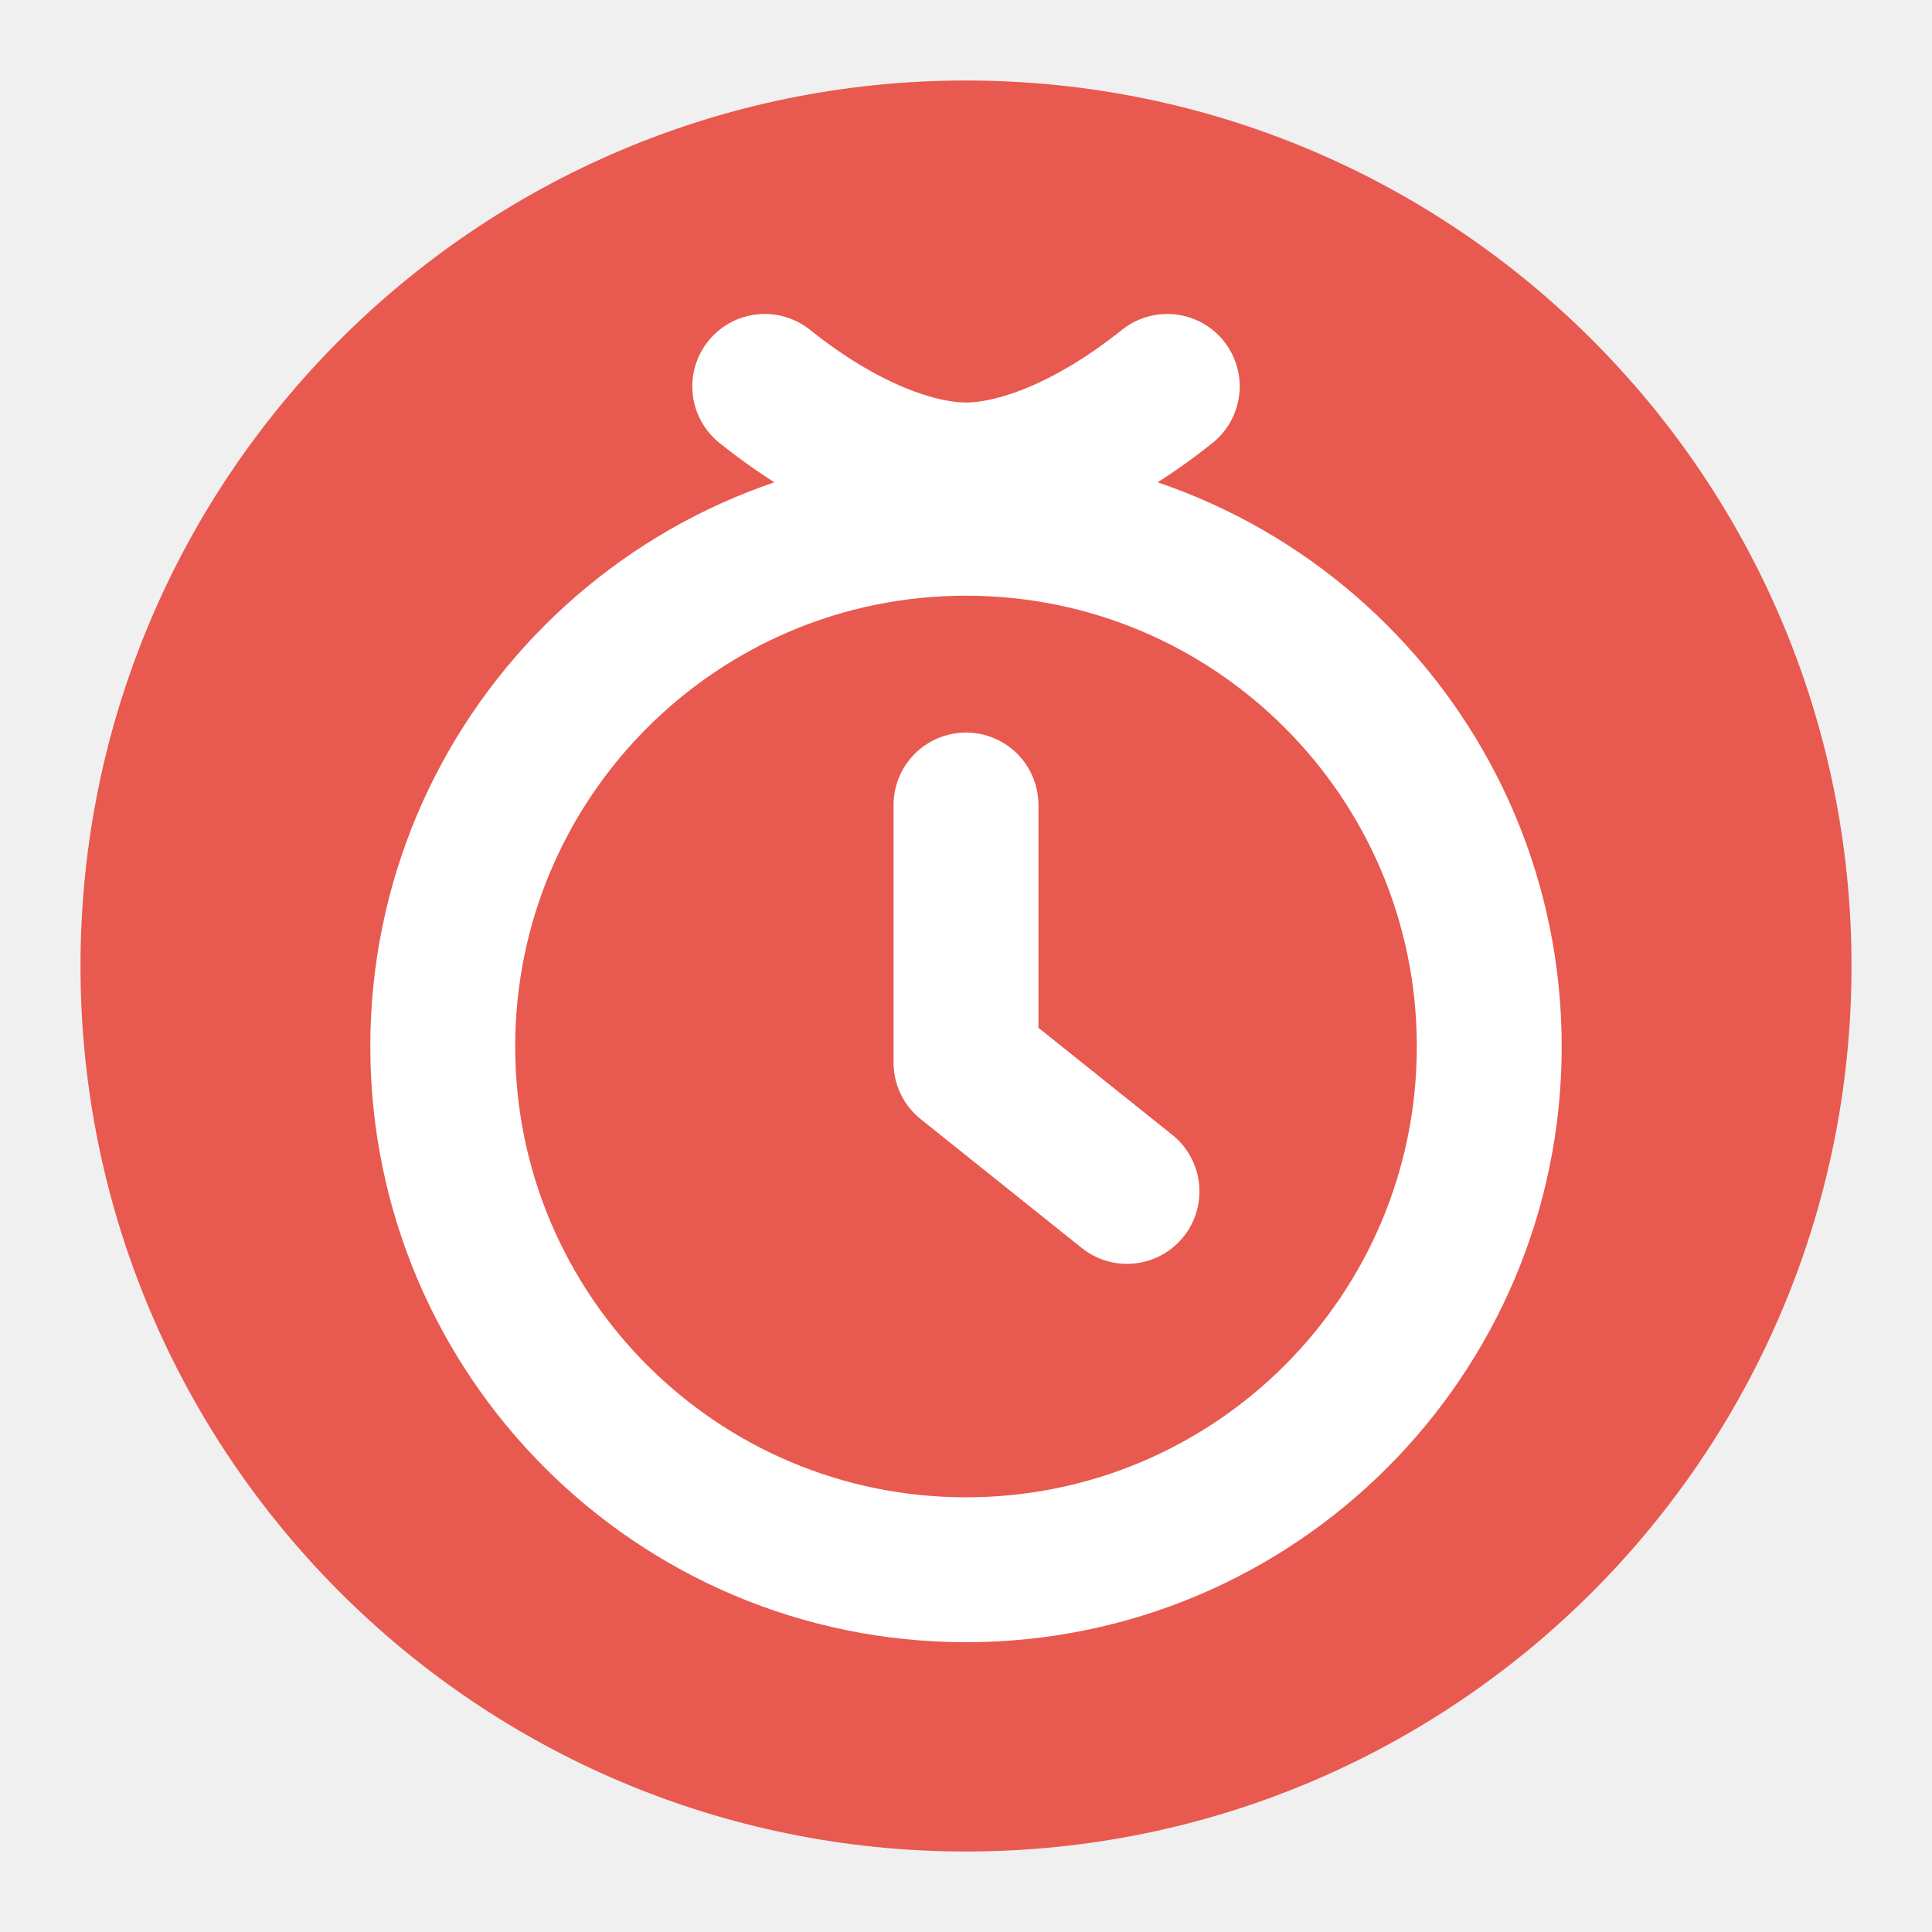
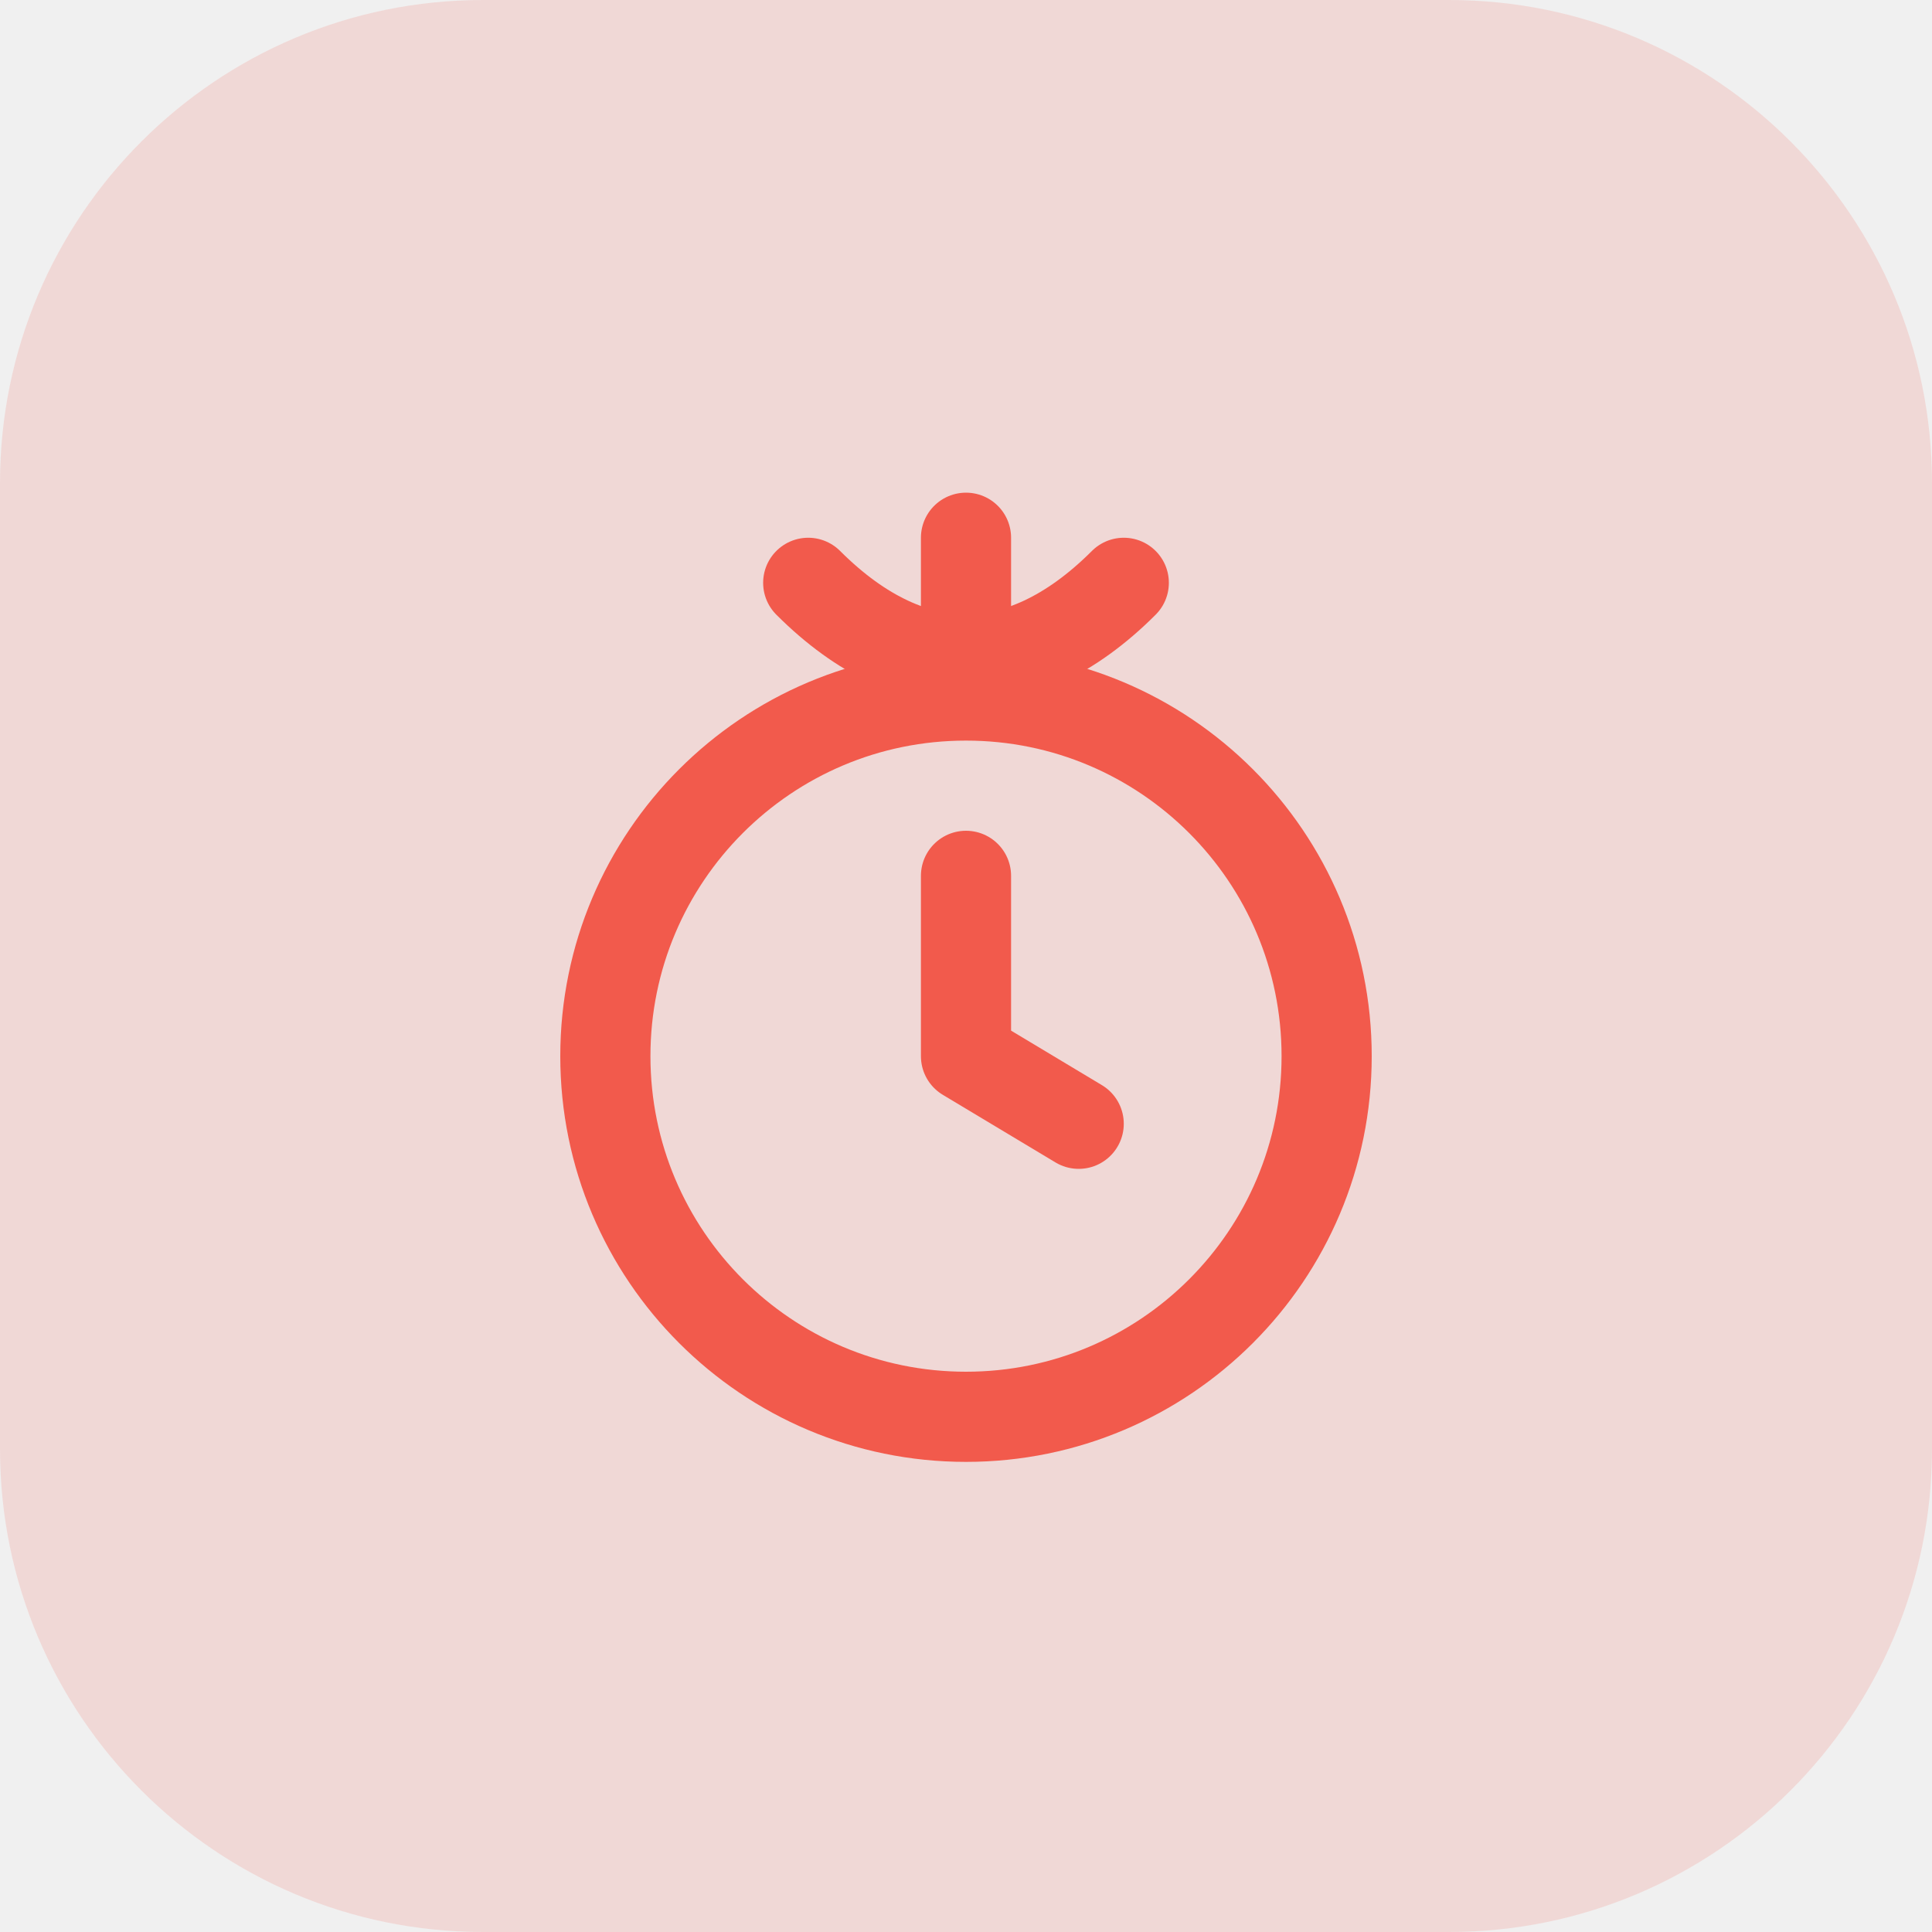
<svg xmlns="http://www.w3.org/2000/svg" viewBox="0 0 24 24" width="256" height="256">
-   <circle cx="12" cy="12" r="11" fill="#e8594f" />
-   <circle cx="12" cy="13" r="6.5" fill="none" stroke="#fff" stroke-width="1.8" />
-   <path d="M12 10v3.2l2 1.6M9.5 4.8c1 .8 1.9 1.1 2.5 1.1.6 0 1.5-.3 2.5-1.1" fill="none" stroke="#fff" stroke-width="1.8" stroke-linecap="round" stroke-linejoin="round" />
+   <rect width="24" height="24" rx="6" fill="#f25a4c" fill-opacity="0.16" />
+   <g transform="translate(5.28 5.28) scale(0.56)" fill="none" stroke="#f25a4c" stroke-width="2" stroke-linecap="round" stroke-linejoin="round">
+     <circle cx="12" cy="14" r="8" />
+     <path d="M12 10v4l2.5 1.5" />
+     <path d="M8.5 3.5c1.2 1.2 2.4 1.7 3.5 1.7s2.3-.5 3.5-1.7" />
+     <path d="M12 5.2V2.5" />
+   </g>
</svg>
